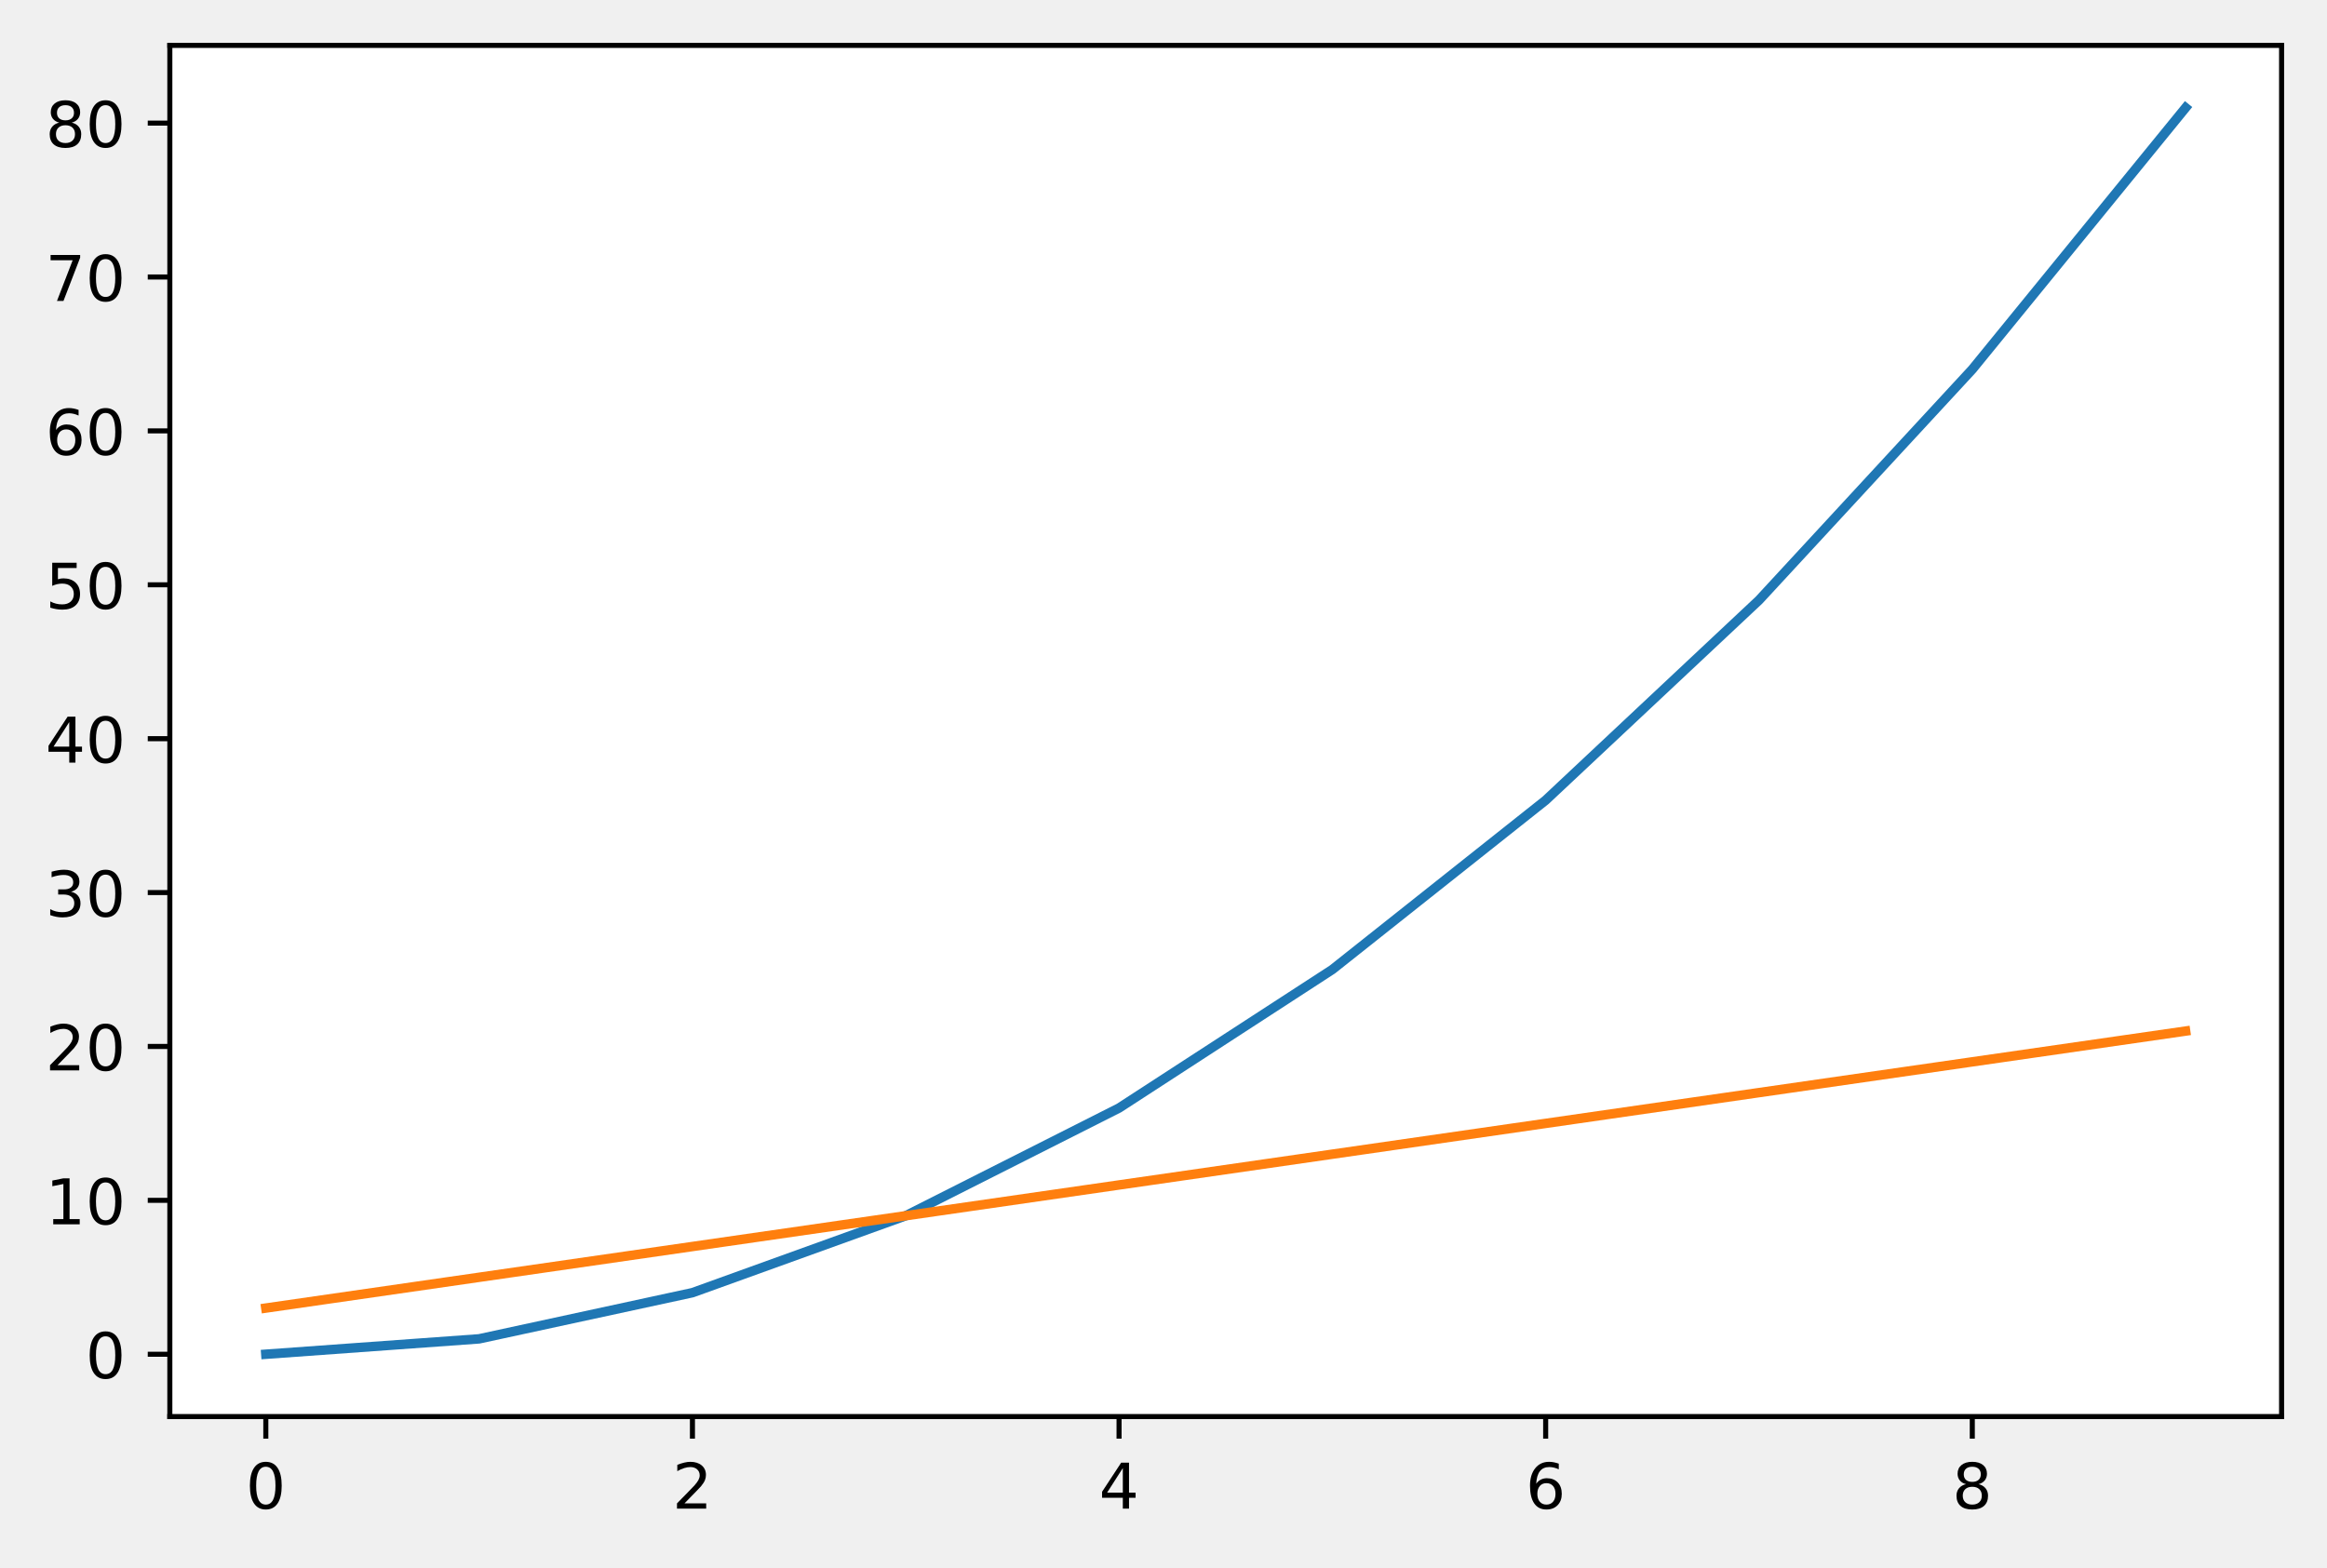
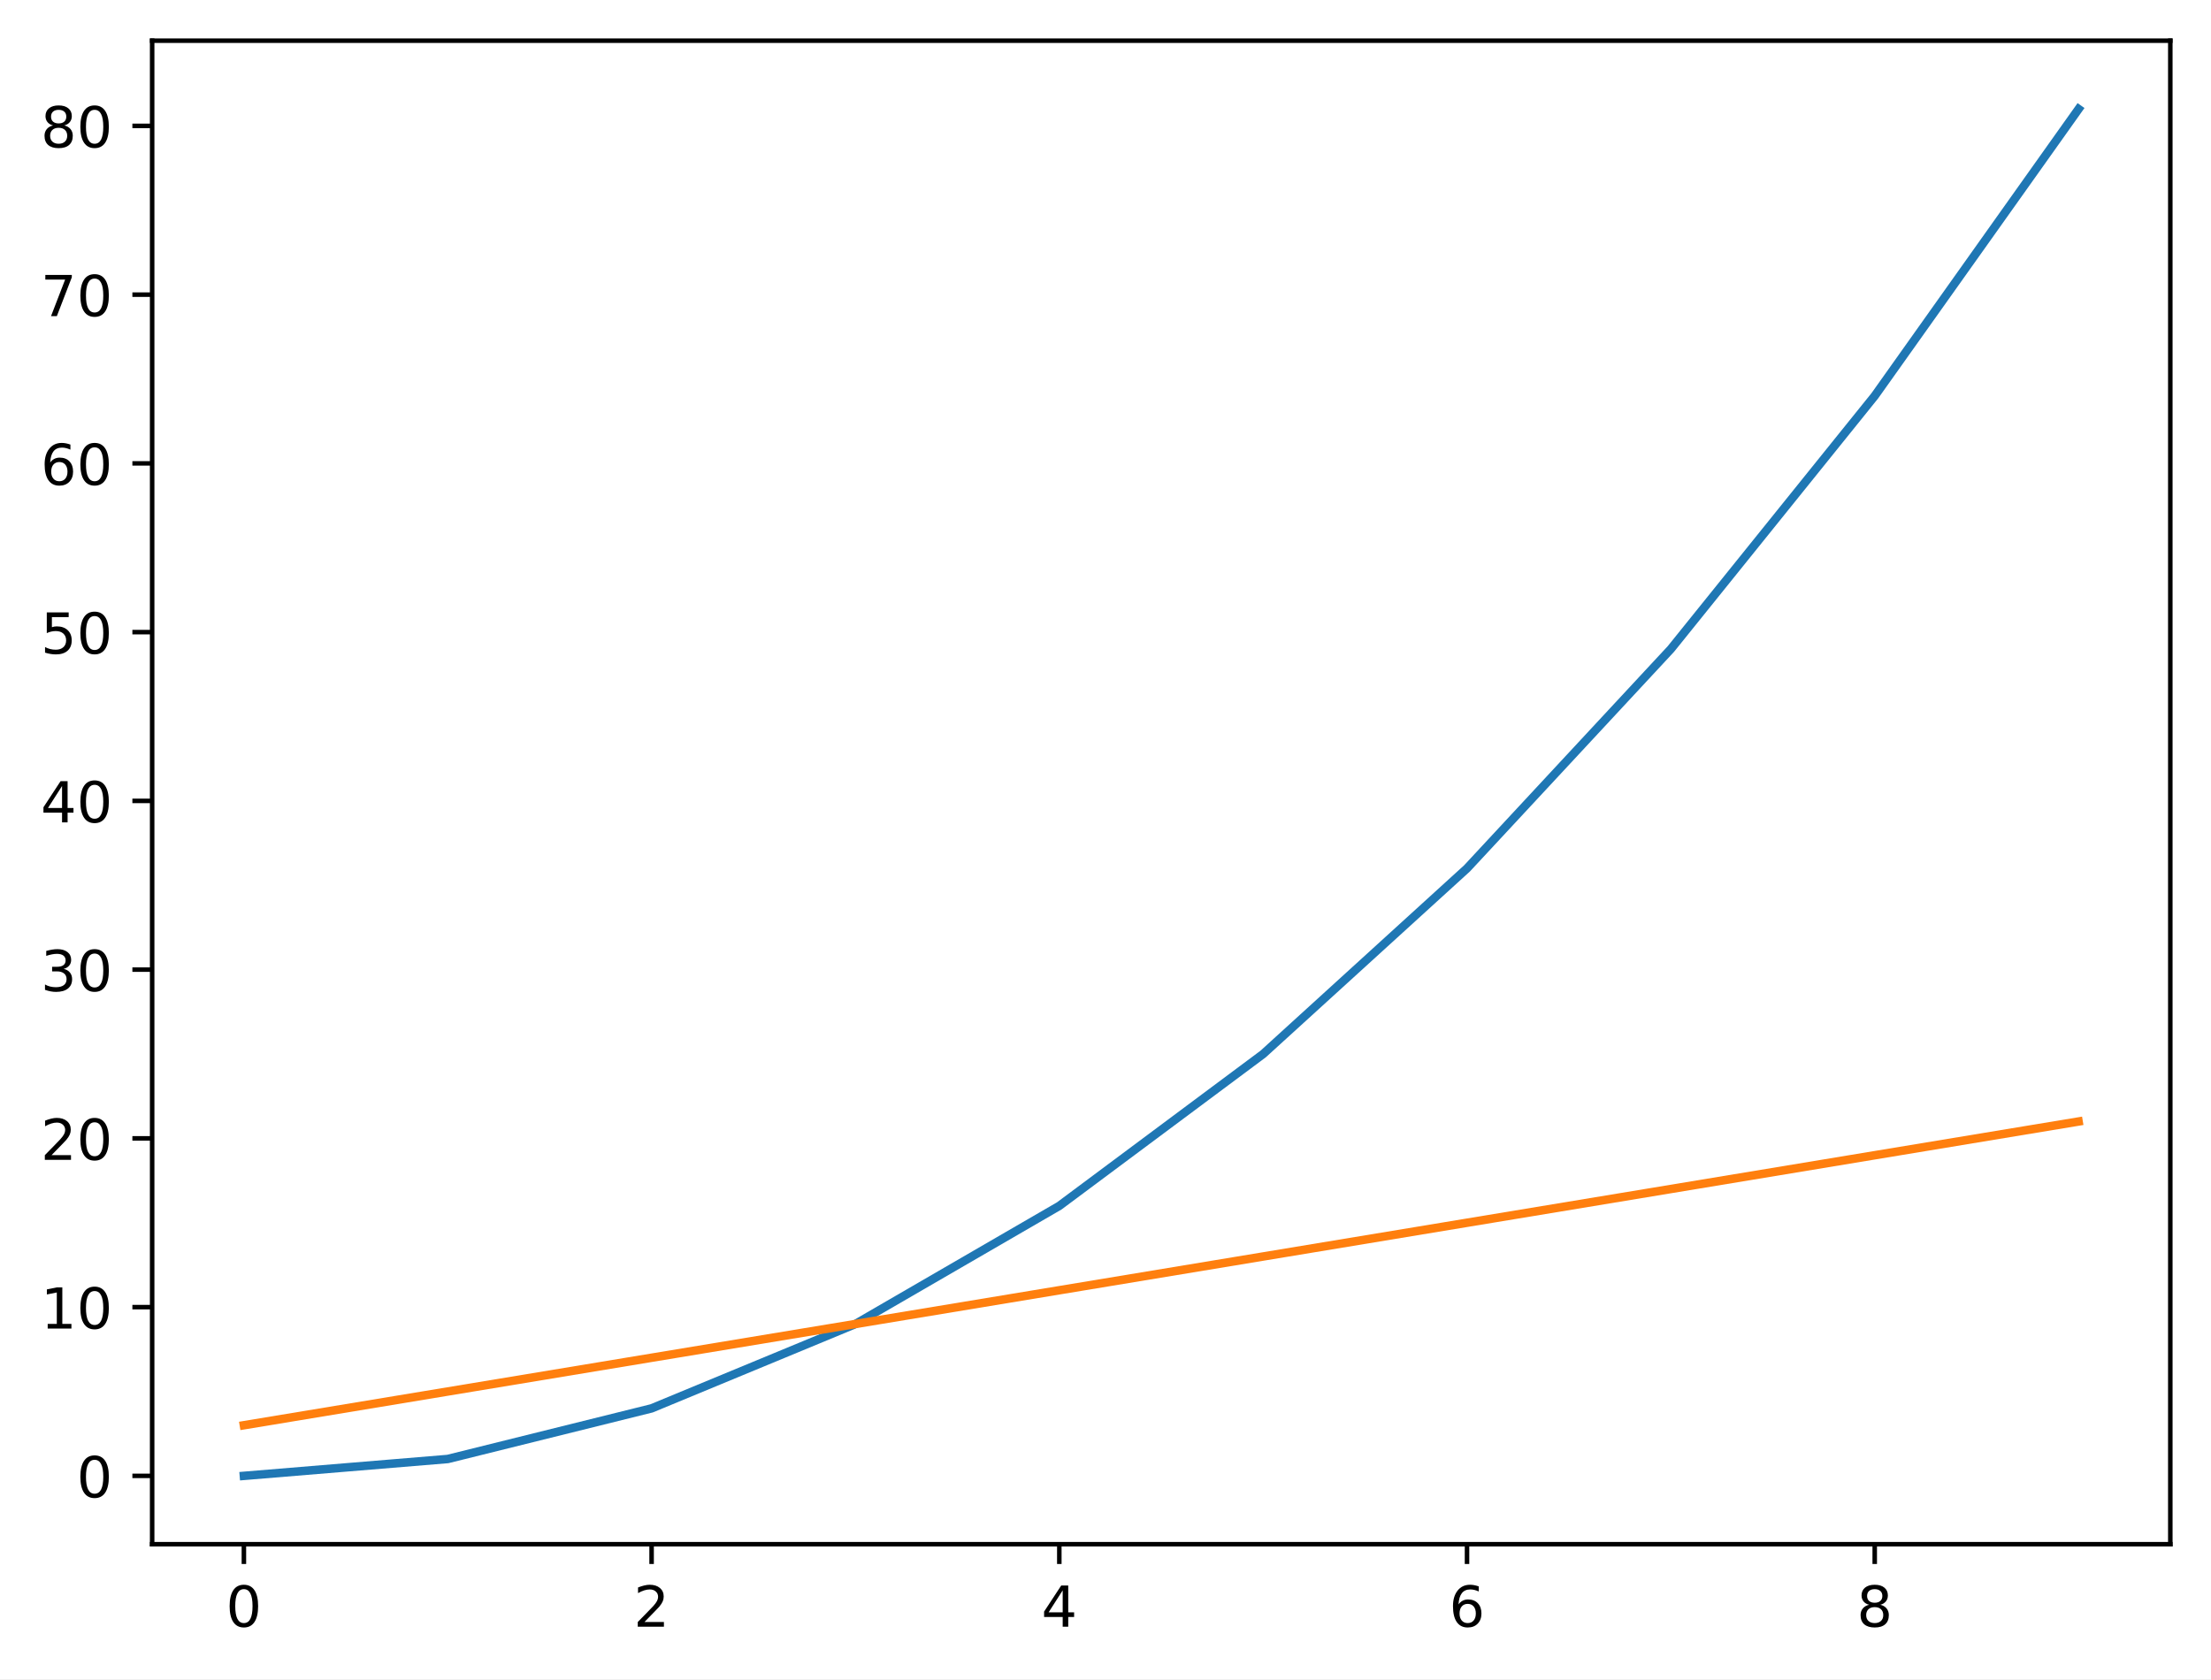
- <svg xmlns="http://www.w3.org/2000/svg" xmlns:xlink="http://www.w3.org/1999/xlink" height="248.518pt" version="1.1" viewBox="0 0 368.925 248.518" width="368.925pt">
+ <svg xmlns="http://www.w3.org/2000/svg" xmlns:xlink="http://www.w3.org/1999/xlink" height="297.19pt" version="1.1" viewBox="0 0 391.245 297.19" width="391.245pt">
  <defs>
    <style type="text/css">*{stroke-linecap:butt;stroke-linejoin:round;}</style>
  </defs>
  <g id="figure_1">
    <g id="patch_1">
-       <path d="M -0 248.518   L 368.925 248.518   L 368.925 0   L -0 0   z  " style="fill:none;" />
+       <path d="M 0 297.19   L 391.245 297.19   L 391.245 0   L 0 0   z  " style="fill:#ffffff;" />
    </g>
    <g id="axes_1">
      <g id="patch_2">
-         <path d="M 26.925 224.64   L 361.725 224.64   L 361.725 7.2   L 26.925 7.2   z  " style="fill:#ffffff;" />
+         <path d="M 26.925 273.312   L 384.045 273.312   L 384.045 7.2   L 26.925 7.2   z  " style="fill:#ffffff;" />
      </g>
      <g id="matplotlib.axis_1">
        <g id="xtick_1">
          <g id="line2d_1">
            <defs>
-               <path d="M 0 0   L 0 3.5   " id="m4f056de90e" style="stroke:#000000;stroke-width:0.8;" />
+               <path d="M 0 0   L 0 3.5   " id="m4fc0c10d1c" style="stroke:#000000;stroke-width:0.8;" />
            </defs>
            <g>
-               <use style="stroke:#000000;stroke-width:0.8;" x="42.143" xlink:href="#m4f056de90e" y="224.64" />
+               <use style="stroke:#000000;stroke-width:0.8;" x="43.158" xlink:href="#m4fc0c10d1c" y="273.312" />
            </g>
          </g>
          <g id="text_1">
-             <g transform="translate(38.96193 239.2384)scale(0.1 -0.1)">
-               <defs>
-                 <path d="M 31.781 66.406   Q 24.172 66.406 20.328 58.906   Q 16.5 51.422 16.5 36.375   Q 16.5 21.391 20.328 13.891   Q 24.172 6.391 31.781 6.391   Q 39.453 6.391 43.281 13.891   Q 47.125 21.391 47.125 36.375   Q 47.125 51.422 43.281 58.906   Q 39.453 66.406 31.781 66.406   z  M 31.781 74.219   Q 44.047 74.219 50.516 64.516   Q 56.984 54.828 56.984 36.375   Q 56.984 17.969 50.516 8.266   Q 44.047 -1.422 31.781 -1.422   Q 19.531 -1.422 13.062 8.266   Q 6.594 17.969 6.594 36.375   Q 6.594 54.828 13.062 64.516   Q 19.531 74.219 31.781 74.219   z  " id="DejaVuSans-48" />
-               </defs>
-               <use xlink:href="#DejaVuSans-48" />
+             <g transform="translate(39.97648 287.9104)scale(0.1 -0.1)">
+               <defs>
+                 <path d="M 2034 4250   Q 1547 4250 1301 3770   Q 1056 3291 1056 2328   Q 1056 1369 1301 889   Q 1547 409 2034 409   Q 2525 409 2770 889   Q 3016 1369 3016 2328   Q 3016 3291 2770 3770   Q 2525 4250 2034 4250   z  M 2034 4750   Q 2819 4750 3233 4129   Q 3647 3509 3647 2328   Q 3647 1150 3233 529   Q 2819 -91 2034 -91   Q 1250 -91 836 529   Q 422 1150 422 2328   Q 422 3509 836 4129   Q 1250 4750 2034 4750   z  " id="DejaVuSans-30" transform="scale(0.015625)" />
+               </defs>
+               <use xlink:href="#DejaVuSans-30" />
            </g>
          </g>
        </g>
        <g id="xtick_2">
          <g id="line2d_2">
            <g>
-               <use style="stroke:#000000;stroke-width:0.8;" x="109.78" xlink:href="#m4f056de90e" y="224.64" />
+               <use style="stroke:#000000;stroke-width:0.8;" x="115.303" xlink:href="#m4fc0c10d1c" y="273.312" />
            </g>
          </g>
          <g id="text_2">
-             <g transform="translate(106.5983 239.2384)scale(0.1 -0.1)">
-               <defs>
-                 <path d="M 19.188 8.297   L 53.609 8.297   L 53.609 0   L 7.328 0   L 7.328 8.297   Q 12.938 14.109 22.625 23.891   Q 32.328 33.688 34.812 36.531   Q 39.547 41.844 41.422 45.531   Q 43.312 49.219 43.312 52.781   Q 43.312 58.594 39.234 62.25   Q 35.156 65.922 28.609 65.922   Q 23.969 65.922 18.812 64.312   Q 13.672 62.703 7.812 59.422   L 7.812 69.391   Q 13.766 71.781 18.938 73   Q 24.125 74.219 28.422 74.219   Q 39.75 74.219 46.484 68.547   Q 53.219 62.891 53.219 53.422   Q 53.219 48.922 51.531 44.891   Q 49.859 40.875 45.406 35.406   Q 44.188 33.984 37.641 27.219   Q 31.109 20.453 19.188 8.297   z  " id="DejaVuSans-50" />
-               </defs>
-               <use xlink:href="#DejaVuSans-50" />
+             <g transform="translate(112.1219 287.9104)scale(0.1 -0.1)">
+               <defs>
+                 <path d="M 1228 531   L 3431 531   L 3431 0   L 469 0   L 469 531   Q 828 903 1448 1529   Q 2069 2156 2228 2338   Q 2531 2678 2651 2914   Q 2772 3150 2772 3378   Q 2772 3750 2511 3984   Q 2250 4219 1831 4219   Q 1534 4219 1204 4116   Q 875 4013 500 3803   L 500 4441   Q 881 4594 1212 4672   Q 1544 4750 1819 4750   Q 2544 4750 2975 4387   Q 3406 4025 3406 3419   Q 3406 3131 3298 2873   Q 3191 2616 2906 2266   Q 2828 2175 2409 1742   Q 1991 1309 1228 531   z  " id="DejaVuSans-32" transform="scale(0.015625)" />
+               </defs>
+               <use xlink:href="#DejaVuSans-32" />
            </g>
          </g>
        </g>
        <g id="xtick_3">
          <g id="line2d_3">
            <g>
-               <use style="stroke:#000000;stroke-width:0.8;" x="177.416" xlink:href="#m4f056de90e" y="224.64" />
+               <use style="stroke:#000000;stroke-width:0.8;" x="187.449" xlink:href="#m4fc0c10d1c" y="273.312" />
            </g>
          </g>
          <g id="text_3">
-             <g transform="translate(174.2347 239.2384)scale(0.1 -0.1)">
-               <defs>
-                 <path d="M 37.797 64.312   L 12.891 25.391   L 37.797 25.391   z  M 35.203 72.906   L 47.609 72.906   L 47.609 25.391   L 58.016 25.391   L 58.016 17.188   L 47.609 17.188   L 47.609 0   L 37.797 0   L 37.797 17.188   L 4.891 17.188   L 4.891 26.703   z  " id="DejaVuSans-52" />
-               </defs>
-               <use xlink:href="#DejaVuSans-52" />
+             <g transform="translate(184.2674 287.9104)scale(0.1 -0.1)">
+               <defs>
+                 <path d="M 2419 4116   L 825 1625   L 2419 1625   L 2419 4116   z  M 2253 4666   L 3047 4666   L 3047 1625   L 3713 1625   L 3713 1100   L 3047 1100   L 3047 0   L 2419 0   L 2419 1100   L 313 1100   L 313 1709   L 2253 4666   z  " id="DejaVuSans-34" transform="scale(0.015625)" />
+               </defs>
+               <use xlink:href="#DejaVuSans-34" />
            </g>
          </g>
        </g>
        <g id="xtick_4">
          <g id="line2d_4">
            <g>
-               <use style="stroke:#000000;stroke-width:0.8;" x="245.052" xlink:href="#m4f056de90e" y="224.64" />
+               <use style="stroke:#000000;stroke-width:0.8;" x="259.594" xlink:href="#m4fc0c10d1c" y="273.312" />
            </g>
          </g>
          <g id="text_4">
-             <g transform="translate(241.871 239.2384)scale(0.1 -0.1)">
-               <defs>
-                 <path d="M 33.016 40.375   Q 26.375 40.375 22.484 35.828   Q 18.609 31.297 18.609 23.391   Q 18.609 15.531 22.484 10.953   Q 26.375 6.391 33.016 6.391   Q 39.656 6.391 43.531 10.953   Q 47.406 15.531 47.406 23.391   Q 47.406 31.297 43.531 35.828   Q 39.656 40.375 33.016 40.375   z  M 52.594 71.297   L 52.594 62.312   Q 48.875 64.062 45.094 64.984   Q 41.312 65.922 37.594 65.922   Q 27.828 65.922 22.672 59.328   Q 17.531 52.734 16.797 39.406   Q 19.672 43.656 24.016 45.922   Q 28.375 48.188 33.594 48.188   Q 44.578 48.188 50.953 41.516   Q 57.328 34.859 57.328 23.391   Q 57.328 12.156 50.688 5.359   Q 44.047 -1.422 33.016 -1.422   Q 20.359 -1.422 13.672 8.266   Q 6.984 17.969 6.984 36.375   Q 6.984 53.656 15.188 63.938   Q 23.391 74.219 37.203 74.219   Q 40.922 74.219 44.703 73.484   Q 48.484 72.75 52.594 71.297   z  " id="DejaVuSans-54" />
-               </defs>
-               <use xlink:href="#DejaVuSans-54" />
+             <g transform="translate(256.4128 287.9104)scale(0.1 -0.1)">
+               <defs>
+                 <path d="M 2113 2584   Q 1688 2584 1439 2293   Q 1191 2003 1191 1497   Q 1191 994 1439 701   Q 1688 409 2113 409   Q 2538 409 2786 701   Q 3034 994 3034 1497   Q 3034 2003 2786 2293   Q 2538 2584 2113 2584   z  M 3366 4563   L 3366 3988   Q 3128 4100 2886 4159   Q 2644 4219 2406 4219   Q 1781 4219 1451 3797   Q 1122 3375 1075 2522   Q 1259 2794 1537 2939   Q 1816 3084 2150 3084   Q 2853 3084 3261 2657   Q 3669 2231 3669 1497   Q 3669 778 3244 343   Q 2819 -91 2113 -91   Q 1303 -91 875 529   Q 447 1150 447 2328   Q 447 3434 972 4092   Q 1497 4750 2381 4750   Q 2619 4750 2861 4703   Q 3103 4656 3366 4563   z  " id="DejaVuSans-36" transform="scale(0.015625)" />
+               </defs>
+               <use xlink:href="#DejaVuSans-36" />
            </g>
          </g>
        </g>
        <g id="xtick_5">
          <g id="line2d_5">
            <g>
-               <use style="stroke:#000000;stroke-width:0.8;" x="312.689" xlink:href="#m4f056de90e" y="224.64" />
+               <use style="stroke:#000000;stroke-width:0.8;" x="331.74" xlink:href="#m4fc0c10d1c" y="273.312" />
            </g>
          </g>
          <g id="text_5">
-             <g transform="translate(309.5074 239.2384)scale(0.1 -0.1)">
-               <defs>
-                 <path d="M 31.781 34.625   Q 24.75 34.625 20.719 30.859   Q 16.703 27.094 16.703 20.516   Q 16.703 13.922 20.719 10.156   Q 24.75 6.391 31.781 6.391   Q 38.812 6.391 42.859 10.172   Q 46.922 13.969 46.922 20.516   Q 46.922 27.094 42.891 30.859   Q 38.875 34.625 31.781 34.625   z  M 21.922 38.812   Q 15.578 40.375 12.031 44.719   Q 8.5 49.078 8.5 55.328   Q 8.5 64.062 14.719 69.141   Q 20.953 74.219 31.781 74.219   Q 42.672 74.219 48.875 69.141   Q 55.078 64.062 55.078 55.328   Q 55.078 49.078 51.531 44.719   Q 48 40.375 41.703 38.812   Q 48.828 37.156 52.797 32.312   Q 56.781 27.484 56.781 20.516   Q 56.781 9.906 50.312 4.234   Q 43.844 -1.422 31.781 -1.422   Q 19.734 -1.422 13.25 4.234   Q 6.781 9.906 6.781 20.516   Q 6.781 27.484 10.781 32.312   Q 14.797 37.156 21.922 38.812   z  M 18.312 54.391   Q 18.312 48.734 21.844 45.562   Q 25.391 42.391 31.781 42.391   Q 38.141 42.391 41.719 45.562   Q 45.312 48.734 45.312 54.391   Q 45.312 60.062 41.719 63.234   Q 38.141 66.406 31.781 66.406   Q 25.391 66.406 21.844 63.234   Q 18.312 60.062 18.312 54.391   z  " id="DejaVuSans-56" />
-               </defs>
-               <use xlink:href="#DejaVuSans-56" />
+             <g transform="translate(328.5583 287.9104)scale(0.1 -0.1)">
+               <defs>
+                 <path d="M 2034 2216   Q 1584 2216 1326 1975   Q 1069 1734 1069 1313   Q 1069 891 1326 650   Q 1584 409 2034 409   Q 2484 409 2743 651   Q 3003 894 3003 1313   Q 3003 1734 2745 1975   Q 2488 2216 2034 2216   z  M 1403 2484   Q 997 2584 770 2862   Q 544 3141 544 3541   Q 544 4100 942 4425   Q 1341 4750 2034 4750   Q 2731 4750 3128 4425   Q 3525 4100 3525 3541   Q 3525 3141 3298 2862   Q 3072 2584 2669 2484   Q 3125 2378 3379 2068   Q 3634 1759 3634 1313   Q 3634 634 3220 271   Q 2806 -91 2034 -91   Q 1263 -91 848 271   Q 434 634 434 1313   Q 434 1759 690 2068   Q 947 2378 1403 2484   z  M 1172 3481   Q 1172 3119 1398 2916   Q 1625 2713 2034 2713   Q 2441 2713 2670 2916   Q 2900 3119 2900 3481   Q 2900 3844 2670 4047   Q 2441 4250 2034 4250   Q 1625 4250 1398 4047   Q 1172 3844 1172 3481   z  " id="DejaVuSans-38" transform="scale(0.015625)" />
+               </defs>
+               <use xlink:href="#DejaVuSans-38" />
            </g>
          </g>
        </g>
      </g>
      <g id="matplotlib.axis_2">
        <g id="ytick_1">
          <g id="line2d_6">
            <defs>
-               <path d="M 0 0   L -3.5 0   " id="mbfeb31b343" style="stroke:#000000;stroke-width:0.8;" />
+               <path d="M 0 0   L -3.5 0   " id="m64574dea85" style="stroke:#000000;stroke-width:0.8;" />
            </defs>
            <g>
-               <use style="stroke:#000000;stroke-width:0.8;" x="26.925" xlink:href="#mbfeb31b343" y="214.756" />
+               <use style="stroke:#000000;stroke-width:0.8;" x="26.925" xlink:href="#m64574dea85" y="261.216" />
            </g>
          </g>
          <g id="text_6">
-             <g transform="translate(13.5625 218.5556)scale(0.1 -0.1)">
-               <use xlink:href="#DejaVuSans-48" />
+             <g transform="translate(13.5625 265.0152)scale(0.1 -0.1)">
+               <use xlink:href="#DejaVuSans-30" />
            </g>
          </g>
        </g>
        <g id="ytick_2">
          <g id="line2d_7">
            <g>
-               <use style="stroke:#000000;stroke-width:0.8;" x="26.925" xlink:href="#mbfeb31b343" y="190.352" />
+               <use style="stroke:#000000;stroke-width:0.8;" x="26.925" xlink:href="#m64574dea85" y="231.349" />
            </g>
          </g>
          <g id="text_7">
-             <g transform="translate(7.2 194.1515)scale(0.1 -0.1)">
-               <defs>
-                 <path d="M 12.406 8.297   L 28.516 8.297   L 28.516 63.922   L 10.984 60.406   L 10.984 69.391   L 28.422 72.906   L 38.281 72.906   L 38.281 8.297   L 54.391 8.297   L 54.391 0   L 12.406 0   z  " id="DejaVuSans-49" />
-               </defs>
-               <use xlink:href="#DejaVuSans-49" />
-               <use x="63.623" xlink:href="#DejaVuSans-48" />
+             <g transform="translate(7.2 235.1486)scale(0.1 -0.1)">
+               <defs>
+                 <path d="M 794 531   L 1825 531   L 1825 4091   L 703 3866   L 703 4441   L 1819 4666   L 2450 4666   L 2450 531   L 3481 531   L 3481 0   L 794 0   L 794 531   z  " id="DejaVuSans-31" transform="scale(0.015625)" />
+               </defs>
+               <use xlink:href="#DejaVuSans-31" />
+               <use x="63.623" xlink:href="#DejaVuSans-30" />
            </g>
          </g>
        </g>
        <g id="ytick_3">
          <g id="line2d_8">
            <g>
-               <use style="stroke:#000000;stroke-width:0.8;" x="26.925" xlink:href="#mbfeb31b343" y="165.948" />
+               <use style="stroke:#000000;stroke-width:0.8;" x="26.925" xlink:href="#m64574dea85" y="201.483" />
            </g>
          </g>
          <g id="text_8">
-             <g transform="translate(7.2 169.7475)scale(0.1 -0.1)">
-               <use xlink:href="#DejaVuSans-50" />
-               <use x="63.623" xlink:href="#DejaVuSans-48" />
+             <g transform="translate(7.2 205.2819)scale(0.1 -0.1)">
+               <use xlink:href="#DejaVuSans-32" />
+               <use x="63.623" xlink:href="#DejaVuSans-30" />
            </g>
          </g>
        </g>
        <g id="ytick_4">
          <g id="line2d_9">
            <g>
-               <use style="stroke:#000000;stroke-width:0.8;" x="26.925" xlink:href="#mbfeb31b343" y="141.544" />
+               <use style="stroke:#000000;stroke-width:0.8;" x="26.925" xlink:href="#m64574dea85" y="171.616" />
            </g>
          </g>
          <g id="text_9">
-             <g transform="translate(7.2 145.3435)scale(0.1 -0.1)">
-               <defs>
-                 <path d="M 40.578 39.312   Q 47.656 37.797 51.625 33   Q 55.609 28.219 55.609 21.188   Q 55.609 10.406 48.188 4.484   Q 40.766 -1.422 27.094 -1.422   Q 22.516 -1.422 17.656 -0.516   Q 12.797 0.391 7.625 2.203   L 7.625 11.719   Q 11.719 9.328 16.594 8.109   Q 21.484 6.891 26.812 6.891   Q 36.078 6.891 40.938 10.547   Q 45.797 14.203 45.797 21.188   Q 45.797 27.641 41.281 31.266   Q 36.766 34.906 28.719 34.906   L 20.219 34.906   L 20.219 43.016   L 29.109 43.016   Q 36.375 43.016 40.234 45.922   Q 44.094 48.828 44.094 54.297   Q 44.094 59.906 40.109 62.906   Q 36.141 65.922 28.719 65.922   Q 24.656 65.922 20.016 65.031   Q 15.375 64.156 9.812 62.312   L 9.812 71.094   Q 15.438 72.656 20.344 73.438   Q 25.25 74.219 29.594 74.219   Q 40.828 74.219 47.359 69.109   Q 53.906 64.016 53.906 55.328   Q 53.906 49.266 50.438 45.094   Q 46.969 40.922 40.578 39.312   z  " id="DejaVuSans-51" />
-               </defs>
-               <use xlink:href="#DejaVuSans-51" />
-               <use x="63.623" xlink:href="#DejaVuSans-48" />
+             <g transform="translate(7.2 175.4152)scale(0.1 -0.1)">
+               <defs>
+                 <path d="M 2597 2516   Q 3050 2419 3304 2112   Q 3559 1806 3559 1356   Q 3559 666 3084 287   Q 2609 -91 1734 -91   Q 1441 -91 1130 -33   Q 819 25 488 141   L 488 750   Q 750 597 1062 519   Q 1375 441 1716 441   Q 2309 441 2620 675   Q 2931 909 2931 1356   Q 2931 1769 2642 2001   Q 2353 2234 1838 2234   L 1294 2234   L 1294 2753   L 1863 2753   Q 2328 2753 2575 2939   Q 2822 3125 2822 3475   Q 2822 3834 2567 4026   Q 2313 4219 1838 4219   Q 1578 4219 1281 4162   Q 984 4106 628 3988   L 628 4550   Q 988 4650 1302 4700   Q 1616 4750 1894 4750   Q 2613 4750 3031 4423   Q 3450 4097 3450 3541   Q 3450 3153 3228 2886   Q 3006 2619 2597 2516   z  " id="DejaVuSans-33" transform="scale(0.015625)" />
+               </defs>
+               <use xlink:href="#DejaVuSans-33" />
+               <use x="63.623" xlink:href="#DejaVuSans-30" />
            </g>
          </g>
        </g>
        <g id="ytick_5">
          <g id="line2d_10">
            <g>
-               <use style="stroke:#000000;stroke-width:0.8;" x="26.925" xlink:href="#mbfeb31b343" y="117.14" />
+               <use style="stroke:#000000;stroke-width:0.8;" x="26.925" xlink:href="#m64574dea85" y="141.749" />
            </g>
          </g>
          <g id="text_10">
-             <g transform="translate(7.2 120.9394)scale(0.1 -0.1)">
-               <use xlink:href="#DejaVuSans-52" />
-               <use x="63.623" xlink:href="#DejaVuSans-48" />
+             <g transform="translate(7.2 145.5486)scale(0.1 -0.1)">
+               <use xlink:href="#DejaVuSans-34" />
+               <use x="63.623" xlink:href="#DejaVuSans-30" />
            </g>
          </g>
        </g>
        <g id="ytick_6">
          <g id="line2d_11">
            <g>
-               <use style="stroke:#000000;stroke-width:0.8;" x="26.925" xlink:href="#mbfeb31b343" y="92.736" />
+               <use style="stroke:#000000;stroke-width:0.8;" x="26.925" xlink:href="#m64574dea85" y="111.883" />
            </g>
          </g>
          <g id="text_11">
-             <g transform="translate(7.2 96.53538)scale(0.1 -0.1)">
-               <defs>
-                 <path d="M 10.797 72.906   L 49.516 72.906   L 49.516 64.594   L 19.828 64.594   L 19.828 46.734   Q 21.969 47.469 24.109 47.828   Q 26.266 48.188 28.422 48.188   Q 40.625 48.188 47.75 41.5   Q 54.891 34.812 54.891 23.391   Q 54.891 11.625 47.562 5.094   Q 40.234 -1.422 26.906 -1.422   Q 22.312 -1.422 17.547 -0.641   Q 12.797 0.141 7.719 1.703   L 7.719 11.625   Q 12.109 9.234 16.797 8.062   Q 21.484 6.891 26.703 6.891   Q 35.156 6.891 40.078 11.328   Q 45.016 15.766 45.016 23.391   Q 45.016 31 40.078 35.438   Q 35.156 39.891 26.703 39.891   Q 22.75 39.891 18.812 39.016   Q 14.891 38.141 10.797 36.281   z  " id="DejaVuSans-53" />
-               </defs>
-               <use xlink:href="#DejaVuSans-53" />
-               <use x="63.623" xlink:href="#DejaVuSans-48" />
+             <g transform="translate(7.2 115.6819)scale(0.1 -0.1)">
+               <defs>
+                 <path d="M 691 4666   L 3169 4666   L 3169 4134   L 1269 4134   L 1269 2991   Q 1406 3038 1543 3061   Q 1681 3084 1819 3084   Q 2600 3084 3056 2656   Q 3513 2228 3513 1497   Q 3513 744 3044 326   Q 2575 -91 1722 -91   Q 1428 -91 1123 -41   Q 819 9 494 109   L 494 744   Q 775 591 1075 516   Q 1375 441 1709 441   Q 2250 441 2565 725   Q 2881 1009 2881 1497   Q 2881 1984 2565 2268   Q 2250 2553 1709 2553   Q 1456 2553 1204 2497   Q 953 2441 691 2322   L 691 4666   z  " id="DejaVuSans-35" transform="scale(0.015625)" />
+               </defs>
+               <use xlink:href="#DejaVuSans-35" />
+               <use x="63.623" xlink:href="#DejaVuSans-30" />
            </g>
          </g>
        </g>
        <g id="ytick_7">
          <g id="line2d_12">
            <g>
-               <use style="stroke:#000000;stroke-width:0.8;" x="26.925" xlink:href="#mbfeb31b343" y="68.332" />
+               <use style="stroke:#000000;stroke-width:0.8;" x="26.925" xlink:href="#m64574dea85" y="82.016" />
            </g>
          </g>
          <g id="text_12">
-             <g transform="translate(7.2 72.13134)scale(0.1 -0.1)">
-               <use xlink:href="#DejaVuSans-54" />
-               <use x="63.623" xlink:href="#DejaVuSans-48" />
+             <g transform="translate(7.2 85.81522)scale(0.1 -0.1)">
+               <use xlink:href="#DejaVuSans-36" />
+               <use x="63.623" xlink:href="#DejaVuSans-30" />
            </g>
          </g>
        </g>
        <g id="ytick_8">
          <g id="line2d_13">
            <g>
-               <use style="stroke:#000000;stroke-width:0.8;" x="26.925" xlink:href="#mbfeb31b343" y="43.928" />
+               <use style="stroke:#000000;stroke-width:0.8;" x="26.925" xlink:href="#m64574dea85" y="52.149" />
            </g>
          </g>
          <g id="text_13">
-             <g transform="translate(7.2 47.7273)scale(0.1 -0.1)">
-               <defs>
-                 <path d="M 8.203 72.906   L 55.078 72.906   L 55.078 68.703   L 28.609 0   L 18.312 0   L 43.219 64.594   L 8.203 64.594   z  " id="DejaVuSans-55" />
-               </defs>
-               <use xlink:href="#DejaVuSans-55" />
-               <use x="63.623" xlink:href="#DejaVuSans-48" />
+             <g transform="translate(7.2 55.94855)scale(0.1 -0.1)">
+               <defs>
+                 <path d="M 525 4666   L 3525 4666   L 3525 4397   L 1831 0   L 1172 0   L 2766 4134   L 525 4134   L 525 4666   z  " id="DejaVuSans-37" transform="scale(0.015625)" />
+               </defs>
+               <use xlink:href="#DejaVuSans-37" />
+               <use x="63.623" xlink:href="#DejaVuSans-30" />
            </g>
          </g>
        </g>
        <g id="ytick_9">
          <g id="line2d_14">
            <g>
-               <use style="stroke:#000000;stroke-width:0.8;" x="26.925" xlink:href="#mbfeb31b343" y="19.524" />
+               <use style="stroke:#000000;stroke-width:0.8;" x="26.925" xlink:href="#m64574dea85" y="22.283" />
            </g>
          </g>
          <g id="text_14">
-             <g transform="translate(7.2 23.32326)scale(0.1 -0.1)">
-               <use xlink:href="#DejaVuSans-56" />
-               <use x="63.623" xlink:href="#DejaVuSans-48" />
+             <g transform="translate(7.2 26.08188)scale(0.1 -0.1)">
+               <use xlink:href="#DejaVuSans-38" />
+               <use x="63.623" xlink:href="#DejaVuSans-30" />
            </g>
          </g>
        </g>
      </g>
      <g id="line2d_15">
-         <path clip-path="url(#p6f5180854f)" d="M 42.143 214.756   L 75.961 212.316   L 109.78 204.995   L 143.598 192.793   L 177.416 175.71   L 211.234 153.746   L 245.052 126.902   L 278.87 95.177   L 312.689 58.571   L 346.507 17.084   " style="fill:none;stroke:#1f77b4;stroke-linecap:square;stroke-width:1.5;" />
+         <path clip-path="url(#p4a79bbc608)" d="M 43.158 261.216   L 79.23 258.229   L 115.303 249.269   L 151.376 234.336   L 187.449 213.429   L 223.521 186.549   L 259.594 153.696   L 295.667 114.869   L 331.74 70.069   L 367.812 19.296   " style="fill:none;stroke:#1f77b4;stroke-linecap:square;stroke-width:1.5;" />
      </g>
      <g id="line2d_16">
-         <path clip-path="url(#p6f5180854f)" d="M 42.143 207.435   L 75.961 202.554   L 109.78 197.674   L 143.598 192.793   L 177.416 187.912   L 211.234 183.031   L 245.052 178.15   L 278.87 173.269   L 312.689 168.389   L 346.507 163.508   " style="fill:none;stroke:#ff7f0e;stroke-linecap:square;stroke-width:1.5;" />
+         <path clip-path="url(#p4a79bbc608)" d="M 43.158 252.256   L 79.23 246.283   L 115.303 240.309   L 151.376 234.336   L 187.449 228.363   L 223.521 222.389   L 259.594 216.416   L 295.667 210.443   L 331.74 204.469   L 367.812 198.496   " style="fill:none;stroke:#ff7f0e;stroke-linecap:square;stroke-width:1.5;" />
      </g>
      <g id="patch_3">
-         <path d="M 26.925 224.64   L 26.925 7.2   " style="fill:none;stroke:#000000;stroke-linecap:square;stroke-linejoin:miter;stroke-width:0.8;" />
+         <path d="M 26.925 273.312   L 26.925 7.2   " style="fill:none;stroke:#000000;stroke-linecap:square;stroke-linejoin:miter;stroke-width:0.8;" />
      </g>
      <g id="patch_4">
-         <path d="M 361.725 224.64   L 361.725 7.2   " style="fill:none;stroke:#000000;stroke-linecap:square;stroke-linejoin:miter;stroke-width:0.8;" />
+         <path d="M 384.045 273.312   L 384.045 7.2   " style="fill:none;stroke:#000000;stroke-linecap:square;stroke-linejoin:miter;stroke-width:0.8;" />
      </g>
      <g id="patch_5">
-         <path d="M 26.925 224.64   L 361.725 224.64   " style="fill:none;stroke:#000000;stroke-linecap:square;stroke-linejoin:miter;stroke-width:0.8;" />
+         <path d="M 26.925 273.312   L 384.045 273.312   " style="fill:none;stroke:#000000;stroke-linecap:square;stroke-linejoin:miter;stroke-width:0.8;" />
      </g>
      <g id="patch_6">
-         <path d="M 26.925 7.2   L 361.725 7.2   " style="fill:none;stroke:#000000;stroke-linecap:square;stroke-linejoin:miter;stroke-width:0.8;" />
+         <path d="M 26.925 7.2   L 384.045 7.2   " style="fill:none;stroke:#000000;stroke-linecap:square;stroke-linejoin:miter;stroke-width:0.8;" />
      </g>
    </g>
  </g>
  <defs>
-     <clipPath id="p6f5180854f">
-       <rect height="217.44" width="334.8" x="26.925" y="7.2" />
+     <clipPath id="p4a79bbc608">
+       <rect height="266.112" width="357.12" x="26.925" y="7.2" />
    </clipPath>
  </defs>
</svg>
